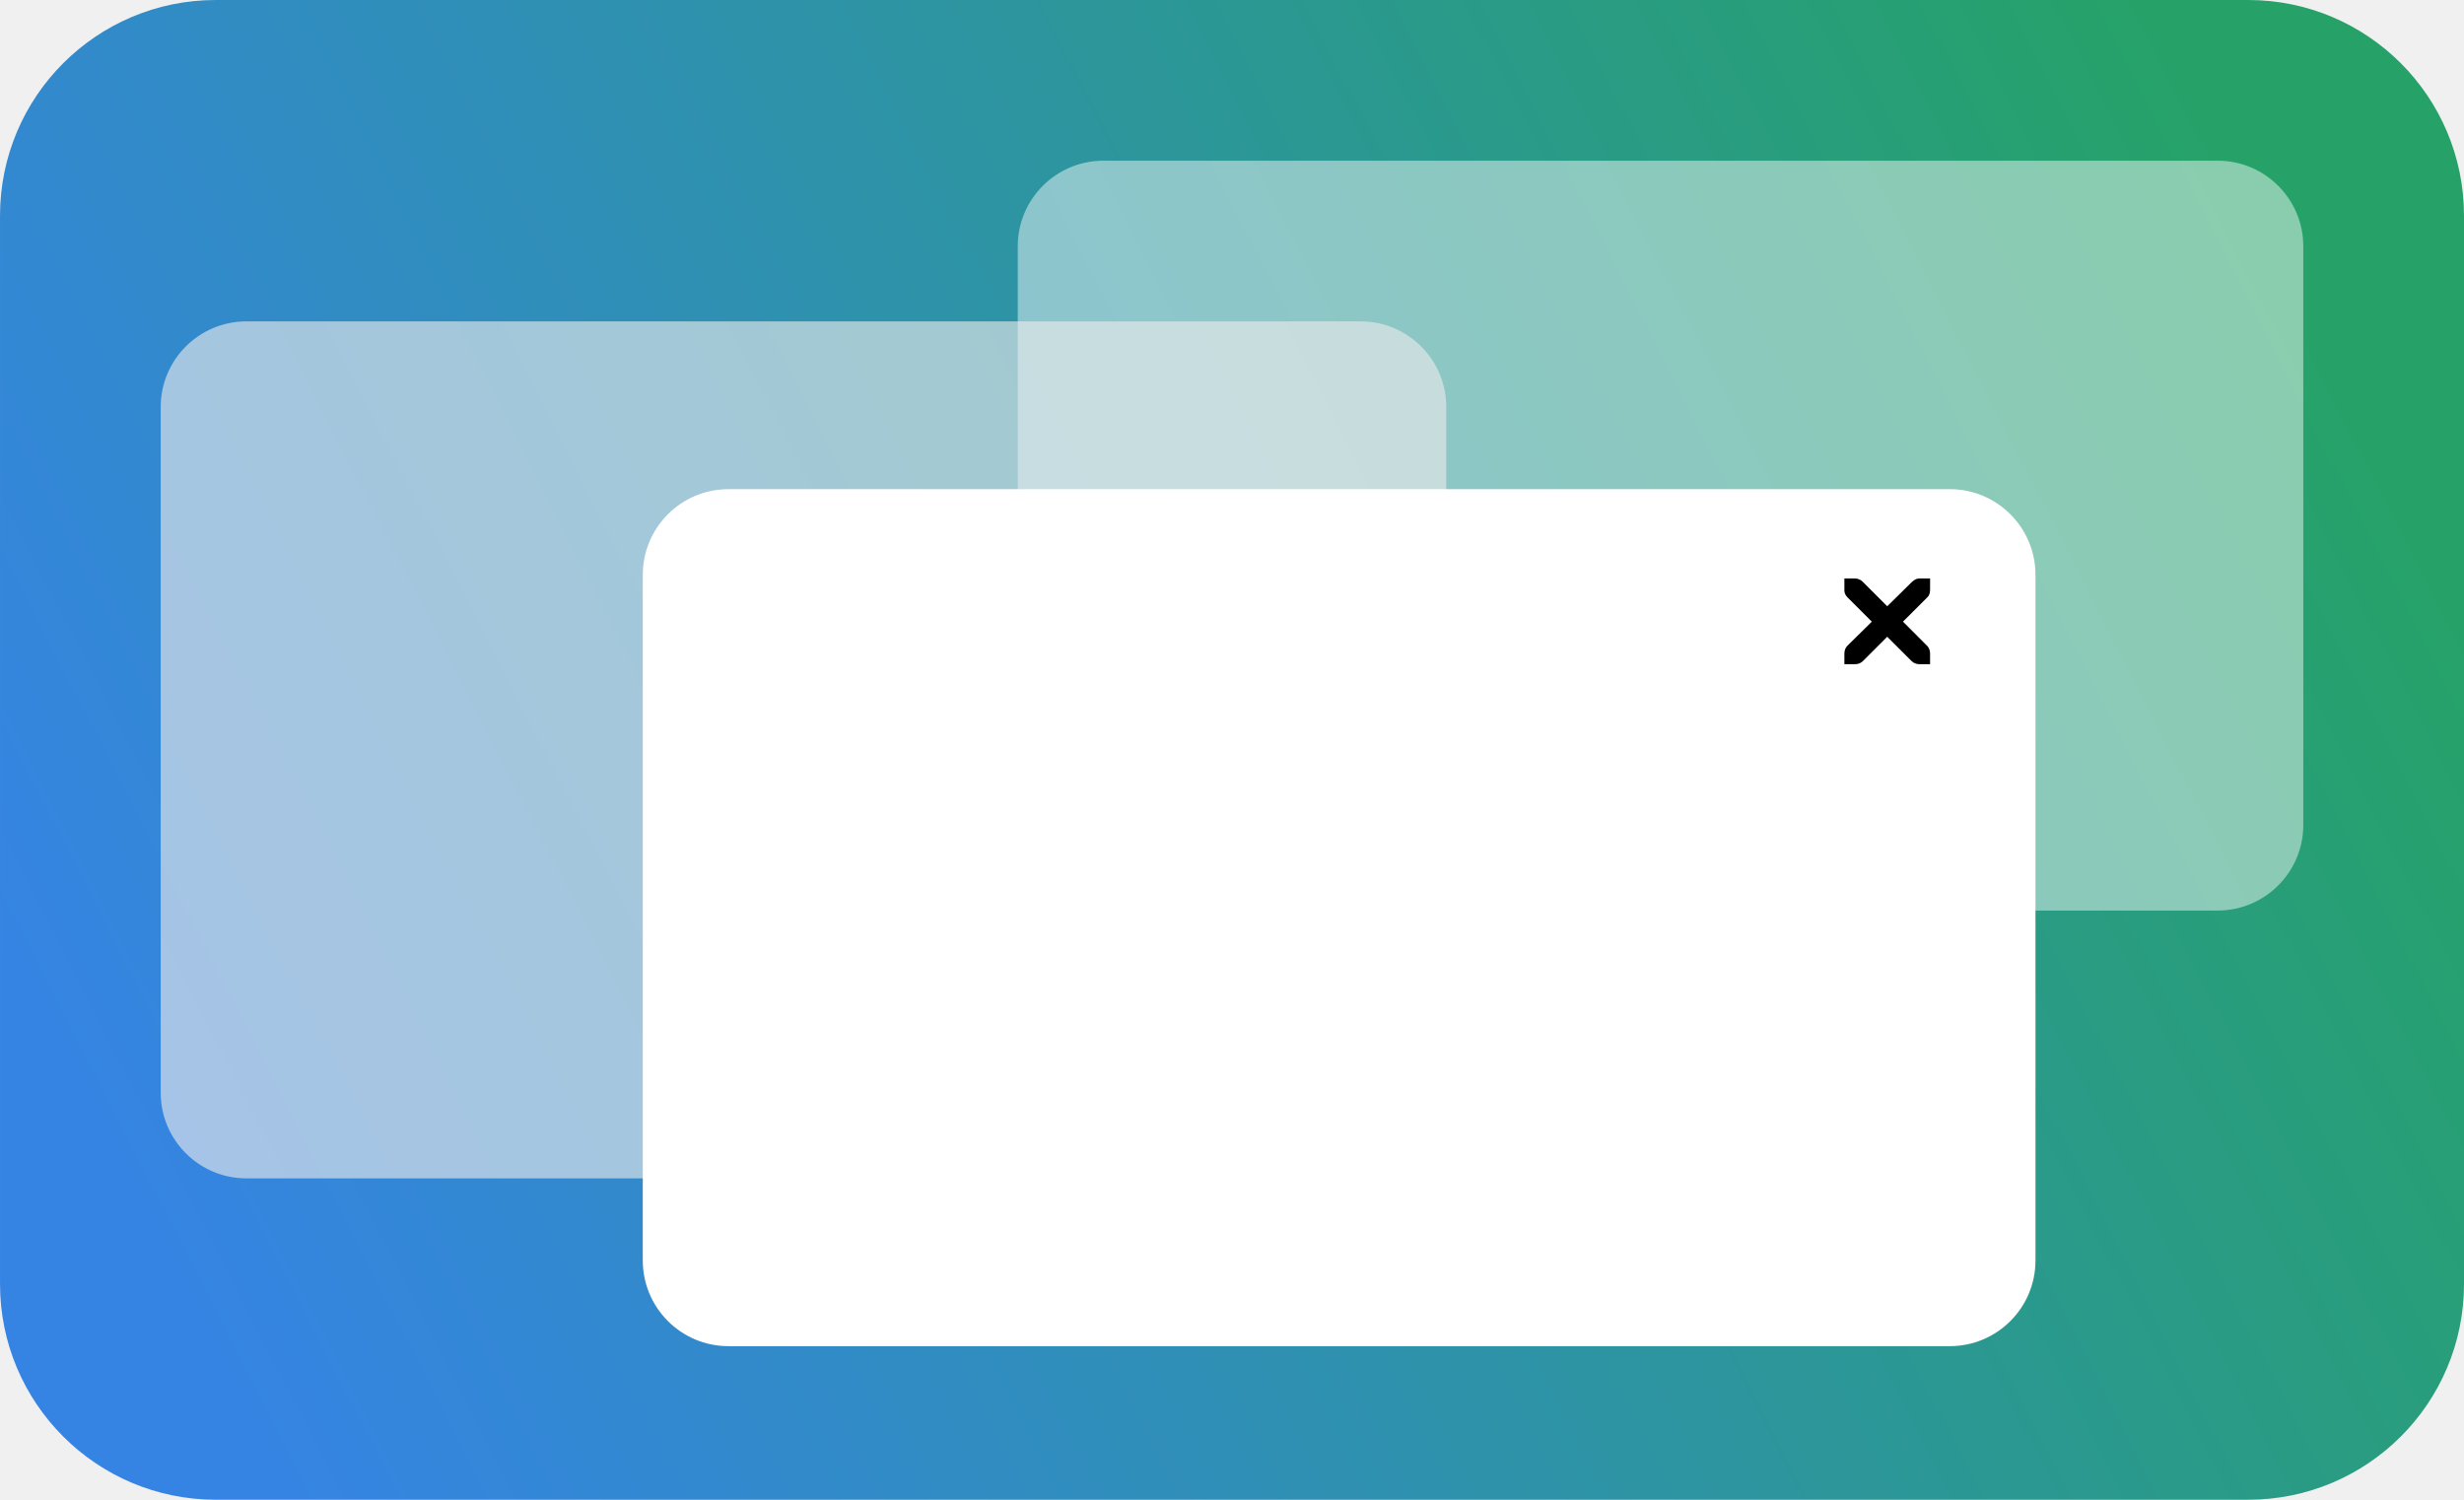
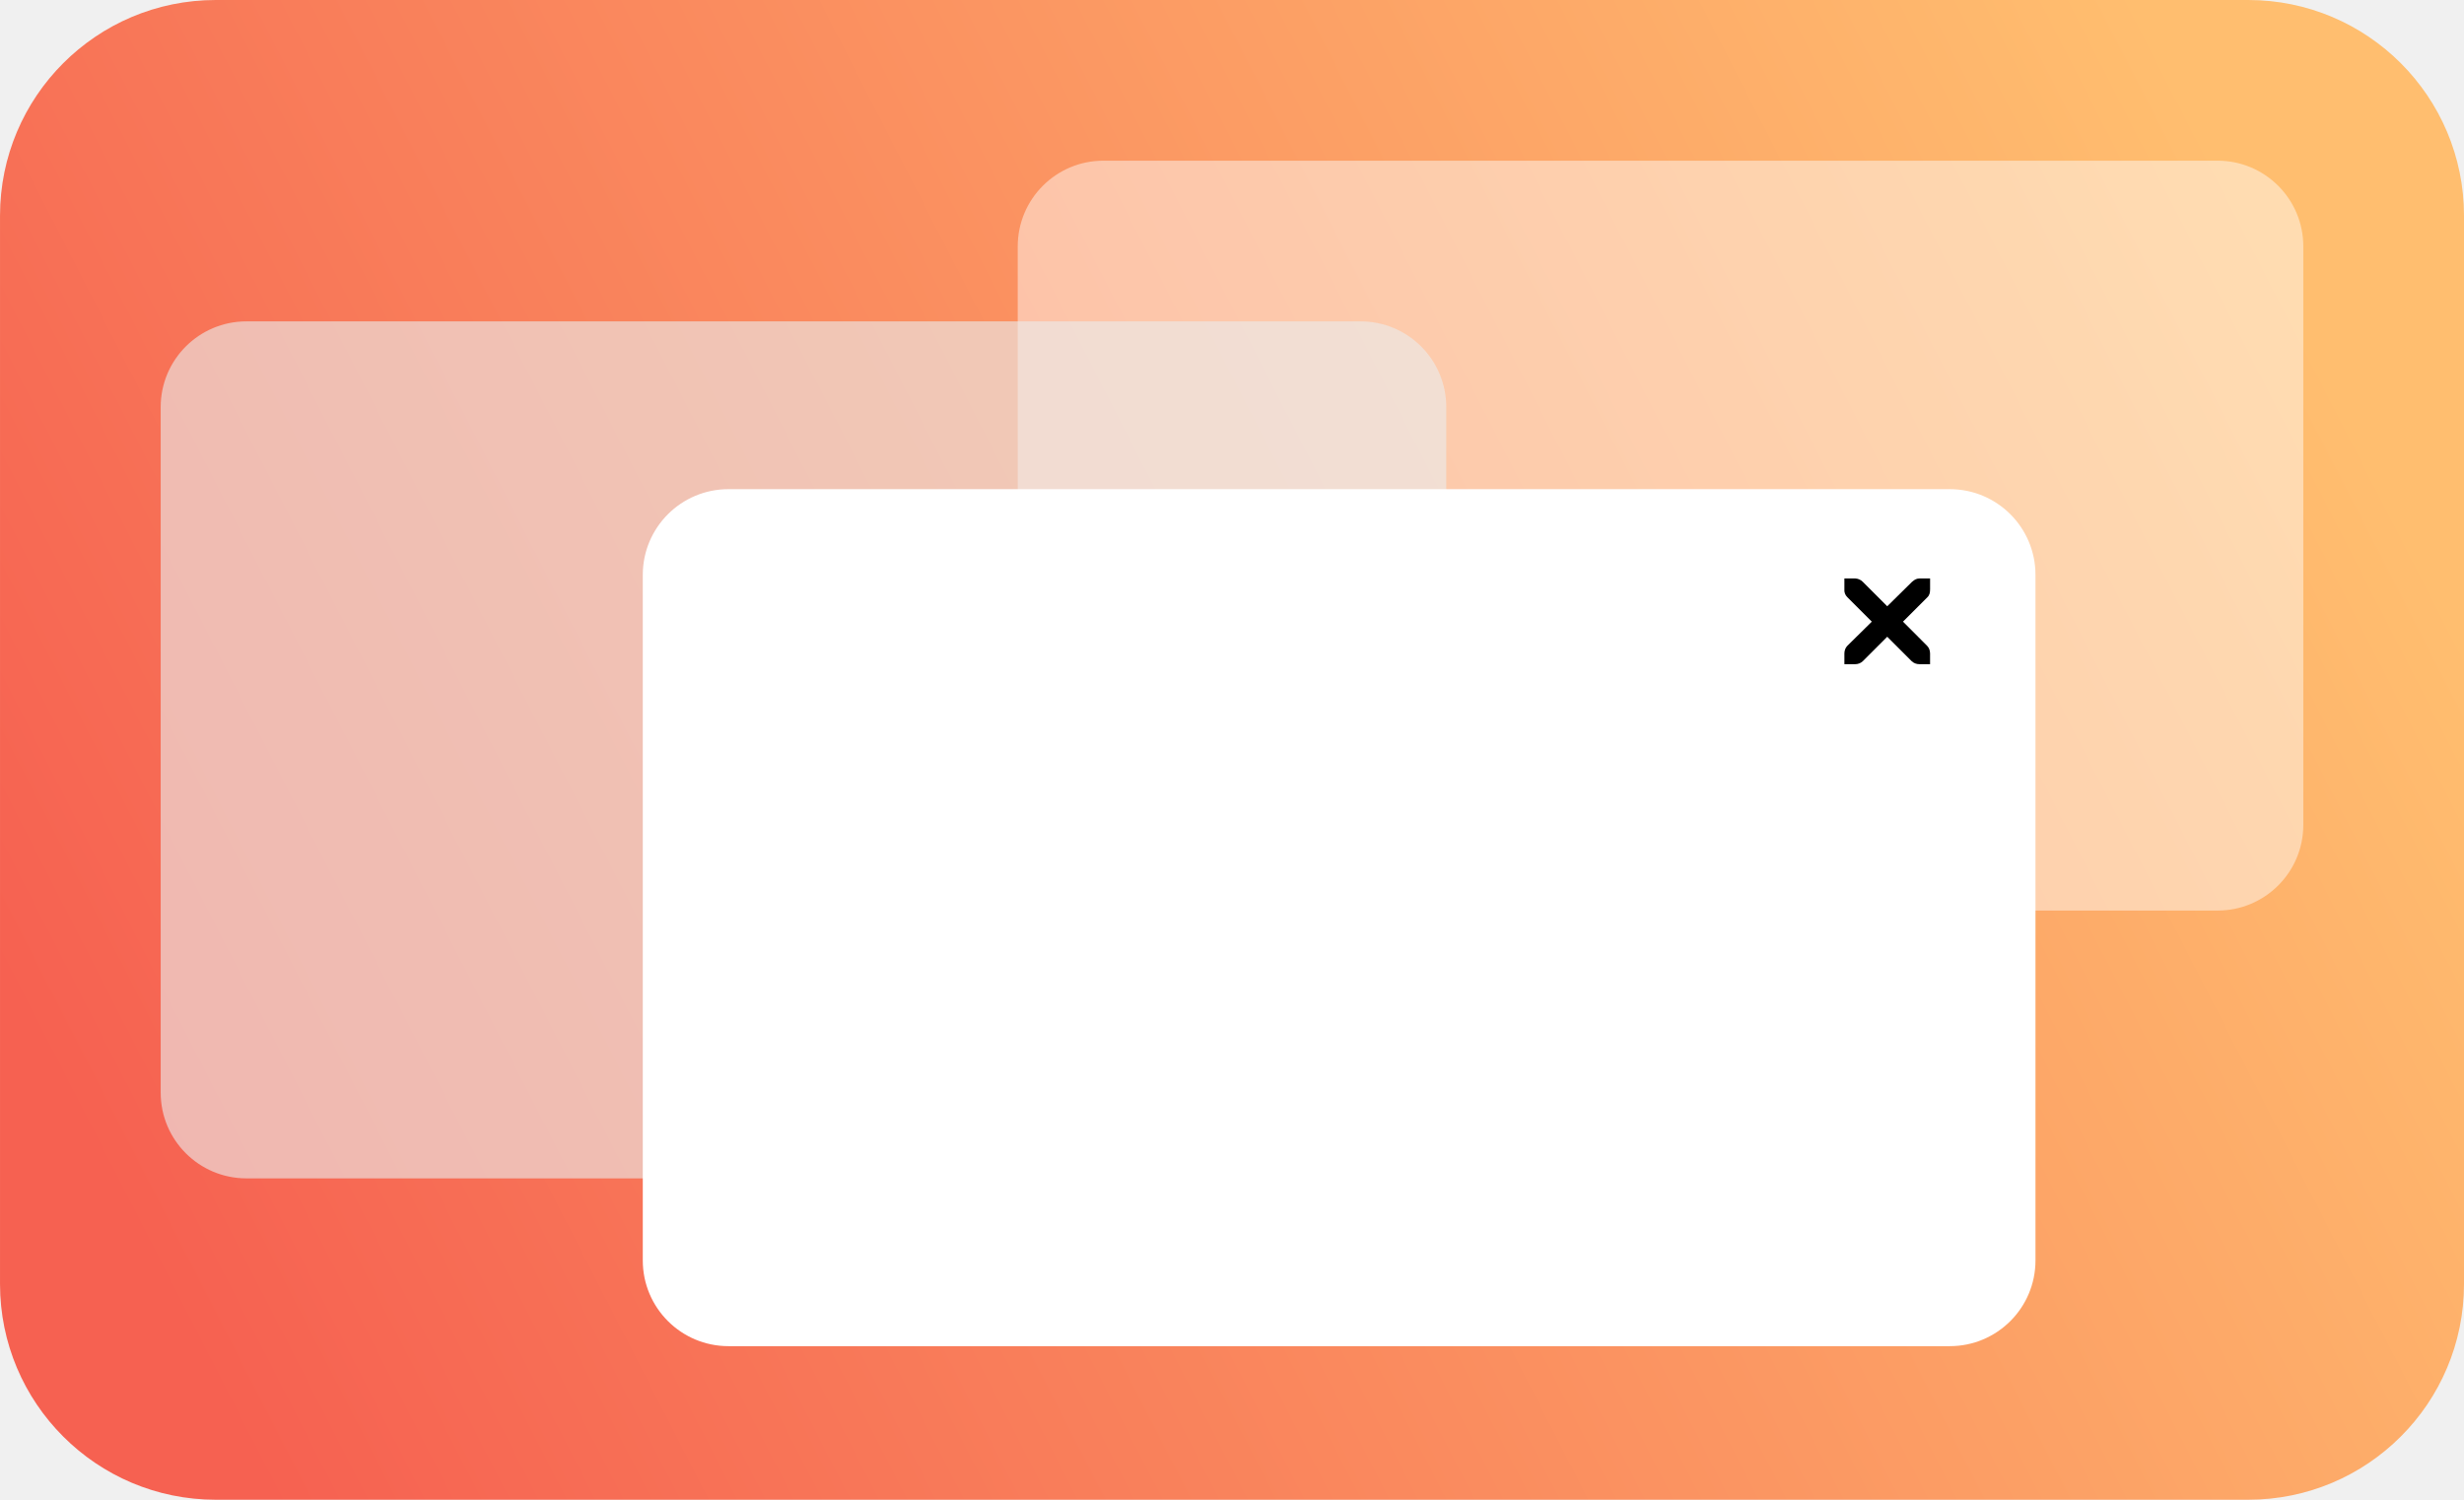
<svg xmlns="http://www.w3.org/2000/svg" xmlns:xlink="http://www.w3.org/1999/xlink" height="140" width="230" version="1.1" id="svg14">
  <defs id="defs18">
    <linearGradient id="linearGradient1">
-       <stop style="stop-color:#3584e4;stop-opacity:1;" offset="0" id="stop1" />
-       <stop style="stop-color:#26a269;stop-opacity:1" offset="1" id="stop2" />
+       <stop style="stop-color:#f66151;stop-opacity:1" offset="0" id="stop1" />
+       <stop style="stop-color:#ffbe6f;stop-opacity:1" offset="1" id="stop2" />
    </linearGradient>
    <clipPath clipPathUnits="userSpaceOnUse" id="clipPath56767-9">
      <path id="path56769-1" d="M 228.46,29.202 H 1062.034 V 319.489 c -330.236,0 -408.683,175.77 -833.574,175.77 z" style="color:#000000;display:inline;overflow:visible;visibility:visible;fill:#babdb6;stroke:none;stroke-width:1;marker:none;enable-background:accumulate" />
    </clipPath>
    <clipPath clipPathUnits="userSpaceOnUse" id="clipPath6279-7-9-7-97">
      <rect style="color:#bebebe;display:inline;overflow:visible;visibility:visible;fill:#bebebe;fill-opacity:1;fill-rule:nonzero;stroke:none;stroke-width:2;marker:none" id="rect6281-1-9-2-7" width="3.825" height="6.375" x="26.85" y="220.75" />
    </clipPath>
    <clipPath clipPathUnits="userSpaceOnUse" id="clipPath6265-3-4-4-6">
      <rect style="color:#bebebe;display:inline;overflow:visible;visibility:visible;fill:#bebebe;fill-opacity:1;fill-rule:nonzero;stroke:none;stroke-width:2;marker:none" id="rect6267-1-9-2-7" width="2.898" height="5.216" x="26.966" y="221.33" />
    </clipPath>
    <clipPath clipPathUnits="userSpaceOnUse" id="clipPath6259-8-81-2-3">
      <rect style="color:#bebebe;display:inline;overflow:visible;visibility:visible;fill:#bebebe;fill-opacity:1;stroke:none;stroke-width:2;marker:none" id="rect6261-6-6-2-6" width="1.876" height="4.873" x="26.999" y="221.502" />
    </clipPath>
    <clipPath clipPathUnits="userSpaceOnUse" id="clipPath987">
      <circle r="60" cy="236" cx="64" id="circle989" style="display:inline;opacity:1;fill:#3584e4;fill-opacity:1;stroke:none;stroke-width:4.286;stroke-linecap:butt;stroke-linejoin:miter;stroke-miterlimit:4;stroke-dasharray:none;stroke-dashoffset:0;stroke-opacity:1;marker:none;marker-start:none;marker-mid:none;marker-end:none;paint-order:normal;enable-background:new" />
    </clipPath>
    <clipPath clipPathUnits="userSpaceOnUse" id="clipPath1">
      <path id="path1" d="M 228.46,29.202 H 1062.034 V 319.489 c -330.236,0 -408.683,175.77 -833.574,175.77 z" style="color:#000000;display:inline;overflow:visible;visibility:visible;fill:#babdb6;stroke:none;stroke-width:1;marker:none;enable-background:accumulate" />
    </clipPath>
    <clipPath clipPathUnits="userSpaceOnUse" id="clipPath2">
      <rect style="color:#bebebe;display:inline;overflow:visible;visibility:visible;fill:#bebebe;fill-opacity:1;fill-rule:nonzero;stroke:none;stroke-width:2;marker:none" id="rect1" width="3.825" height="6.375" x="26.85" y="220.75" />
    </clipPath>
    <clipPath clipPathUnits="userSpaceOnUse" id="clipPath3">
      <rect style="color:#bebebe;display:inline;overflow:visible;visibility:visible;fill:#bebebe;fill-opacity:1;fill-rule:nonzero;stroke:none;stroke-width:2;marker:none" id="rect2-3" width="2.898" height="5.216" x="26.966" y="221.33" />
    </clipPath>
    <clipPath clipPathUnits="userSpaceOnUse" id="clipPath4">
      <rect style="color:#bebebe;display:inline;overflow:visible;visibility:visible;fill:#bebebe;fill-opacity:1;stroke:none;stroke-width:2;marker:none" id="rect3" width="1.876" height="4.873" x="26.999" y="221.502" />
    </clipPath>
    <clipPath clipPathUnits="userSpaceOnUse" id="clipPath5">
      <circle r="60" cy="236" cx="64" id="circle4" style="display:inline;opacity:1;fill:#3584e4;fill-opacity:1;stroke:none;stroke-width:4.286;stroke-linecap:butt;stroke-linejoin:miter;stroke-miterlimit:4;stroke-dasharray:none;stroke-dashoffset:0;stroke-opacity:1;marker:none;marker-start:none;marker-mid:none;marker-end:none;paint-order:normal;enable-background:new" />
    </clipPath>
    <linearGradient xlink:href="#linearGradient1" id="linearGradient2" x1="20" y1="130" x2="215" y2="30" gradientUnits="userSpaceOnUse" />
  </defs>
  <rect style="fill:url(#linearGradient2);fill-opacity:1;stroke:none;stroke-width:18;stroke-linecap:round;stroke-dashoffset:26.4" width="230" height="140" x="0.001" ry="20.143" rx="20.143" id="rect2" y="0" />
  <rect style="fill:#ffffff;fill-opacity:0.459;stroke:none;stroke-width:18;stroke-linecap:round;stroke-dashoffset:26.4" width="120" height="70" x="95" y="15" ry="8" rx="8" id="rect4" />
  <rect style="fill:#ebebeb;fill-opacity:0.617;stroke:none;stroke-width:18;stroke-linecap:round;stroke-dashoffset:26.4" width="120" height="80" x="15" y="30" ry="8" rx="8" id="rect6" />
  <rect style="fill:#ffffff;fill-opacity:1;stroke:none;stroke-width:18;stroke-linecap:round;stroke-dashoffset:26.4" width="130" height="80" x="60" y="45.663" ry="8" rx="8" id="rect8" />
  <path d="m 172.163,54 h 1.032 a 1.06,1.06 0 0 1 0.688,0.314 l 2.28,2.28 2.312,-2.28 c 0.266,-0.232 0.448,-0.308 0.688,-0.314 h 1 v 1 c 0,0.286 -0.038,0.55 -0.25,0.75 l -2.28,2.28 2.248,2.252 c 0.188,0.188 0.28,0.454 0.28,0.718 v 1 h -1 a 1.02,1.02 0 0 1 -0.718,-0.28 l -2.28,-2.28 -2.28,2.28 a 1.014,1.014 0 0 1 -0.72,0.28 h -1 V 61 c 0,-0.264 0.092,-0.53 0.28,-0.72 l 2.28,-2.248 -2.28,-2.28 A 0.908,0.908 0 0 1 172.163,55 Z" style="line-height:normal;-inkscape-font-specification:'Andale Mono';text-indent:0;text-align:start;text-decoration-line:none;text-transform:none;fill:#000000;fill-opacity:1;stroke:none;stroke-width:1;marker:none" color="#bebebe" font-weight="400" font-family="'Andale Mono'" overflow="visible" fill="#2e3436" id="path10" />
</svg>
